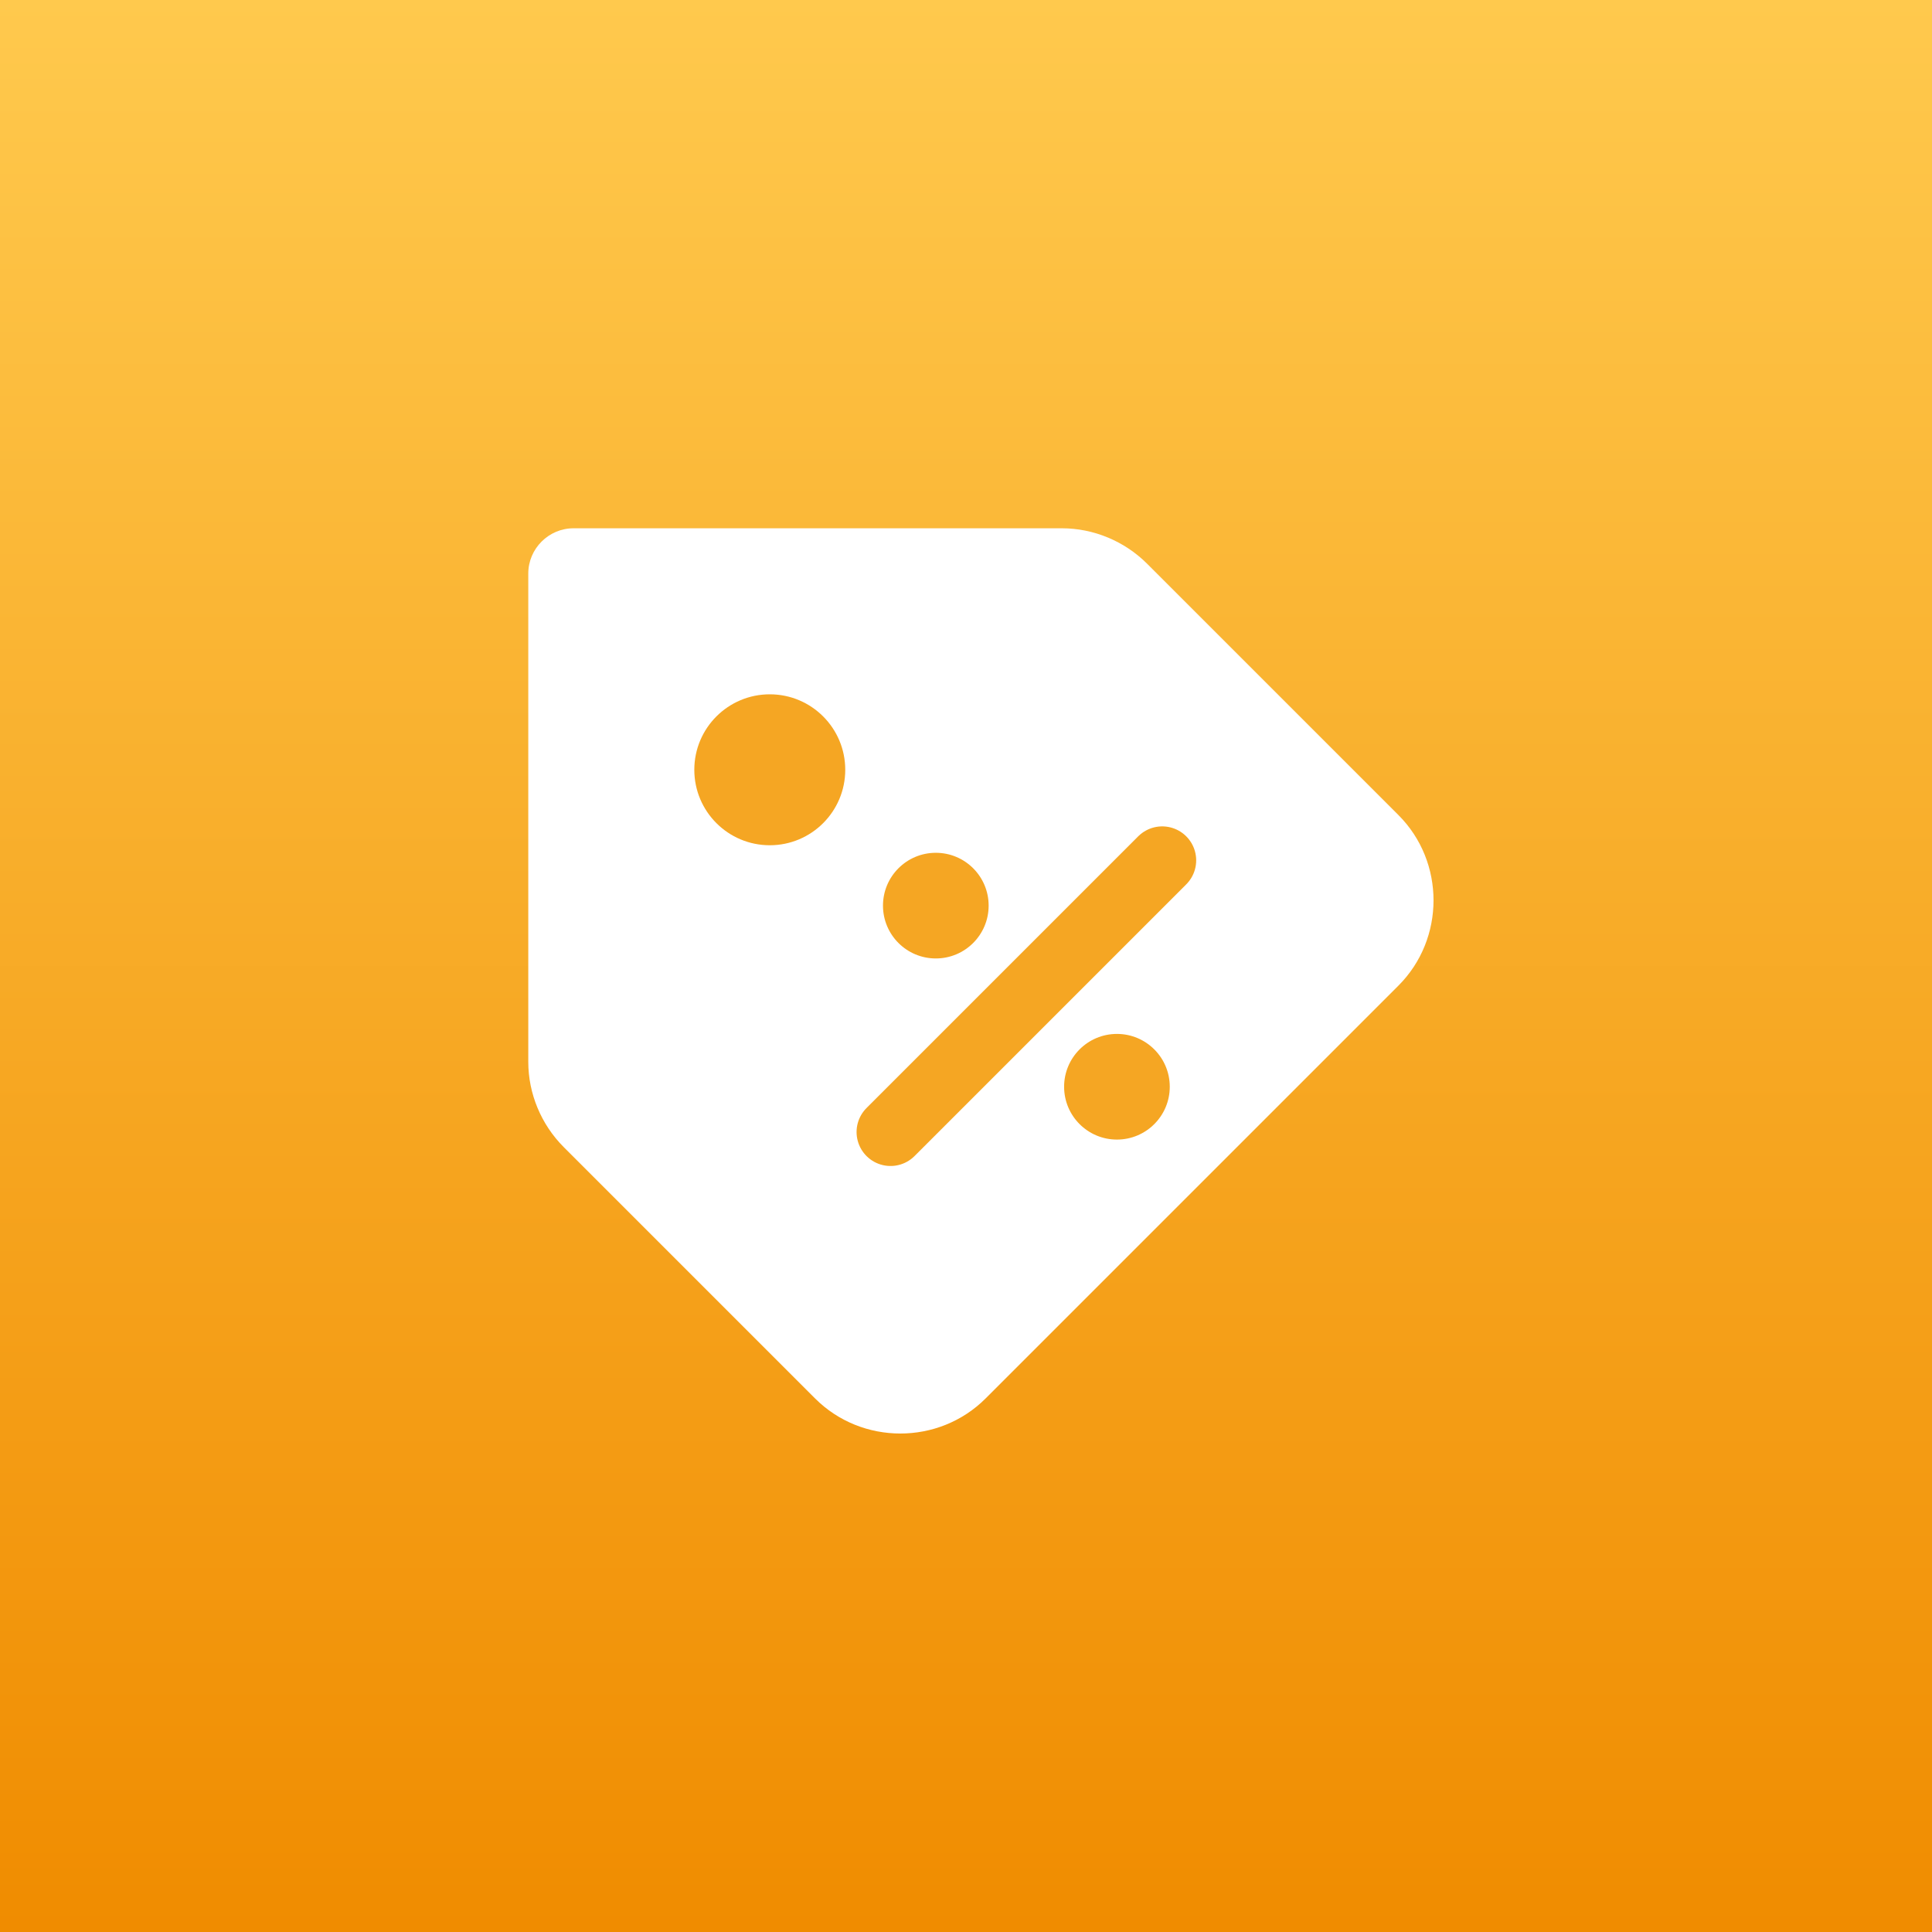
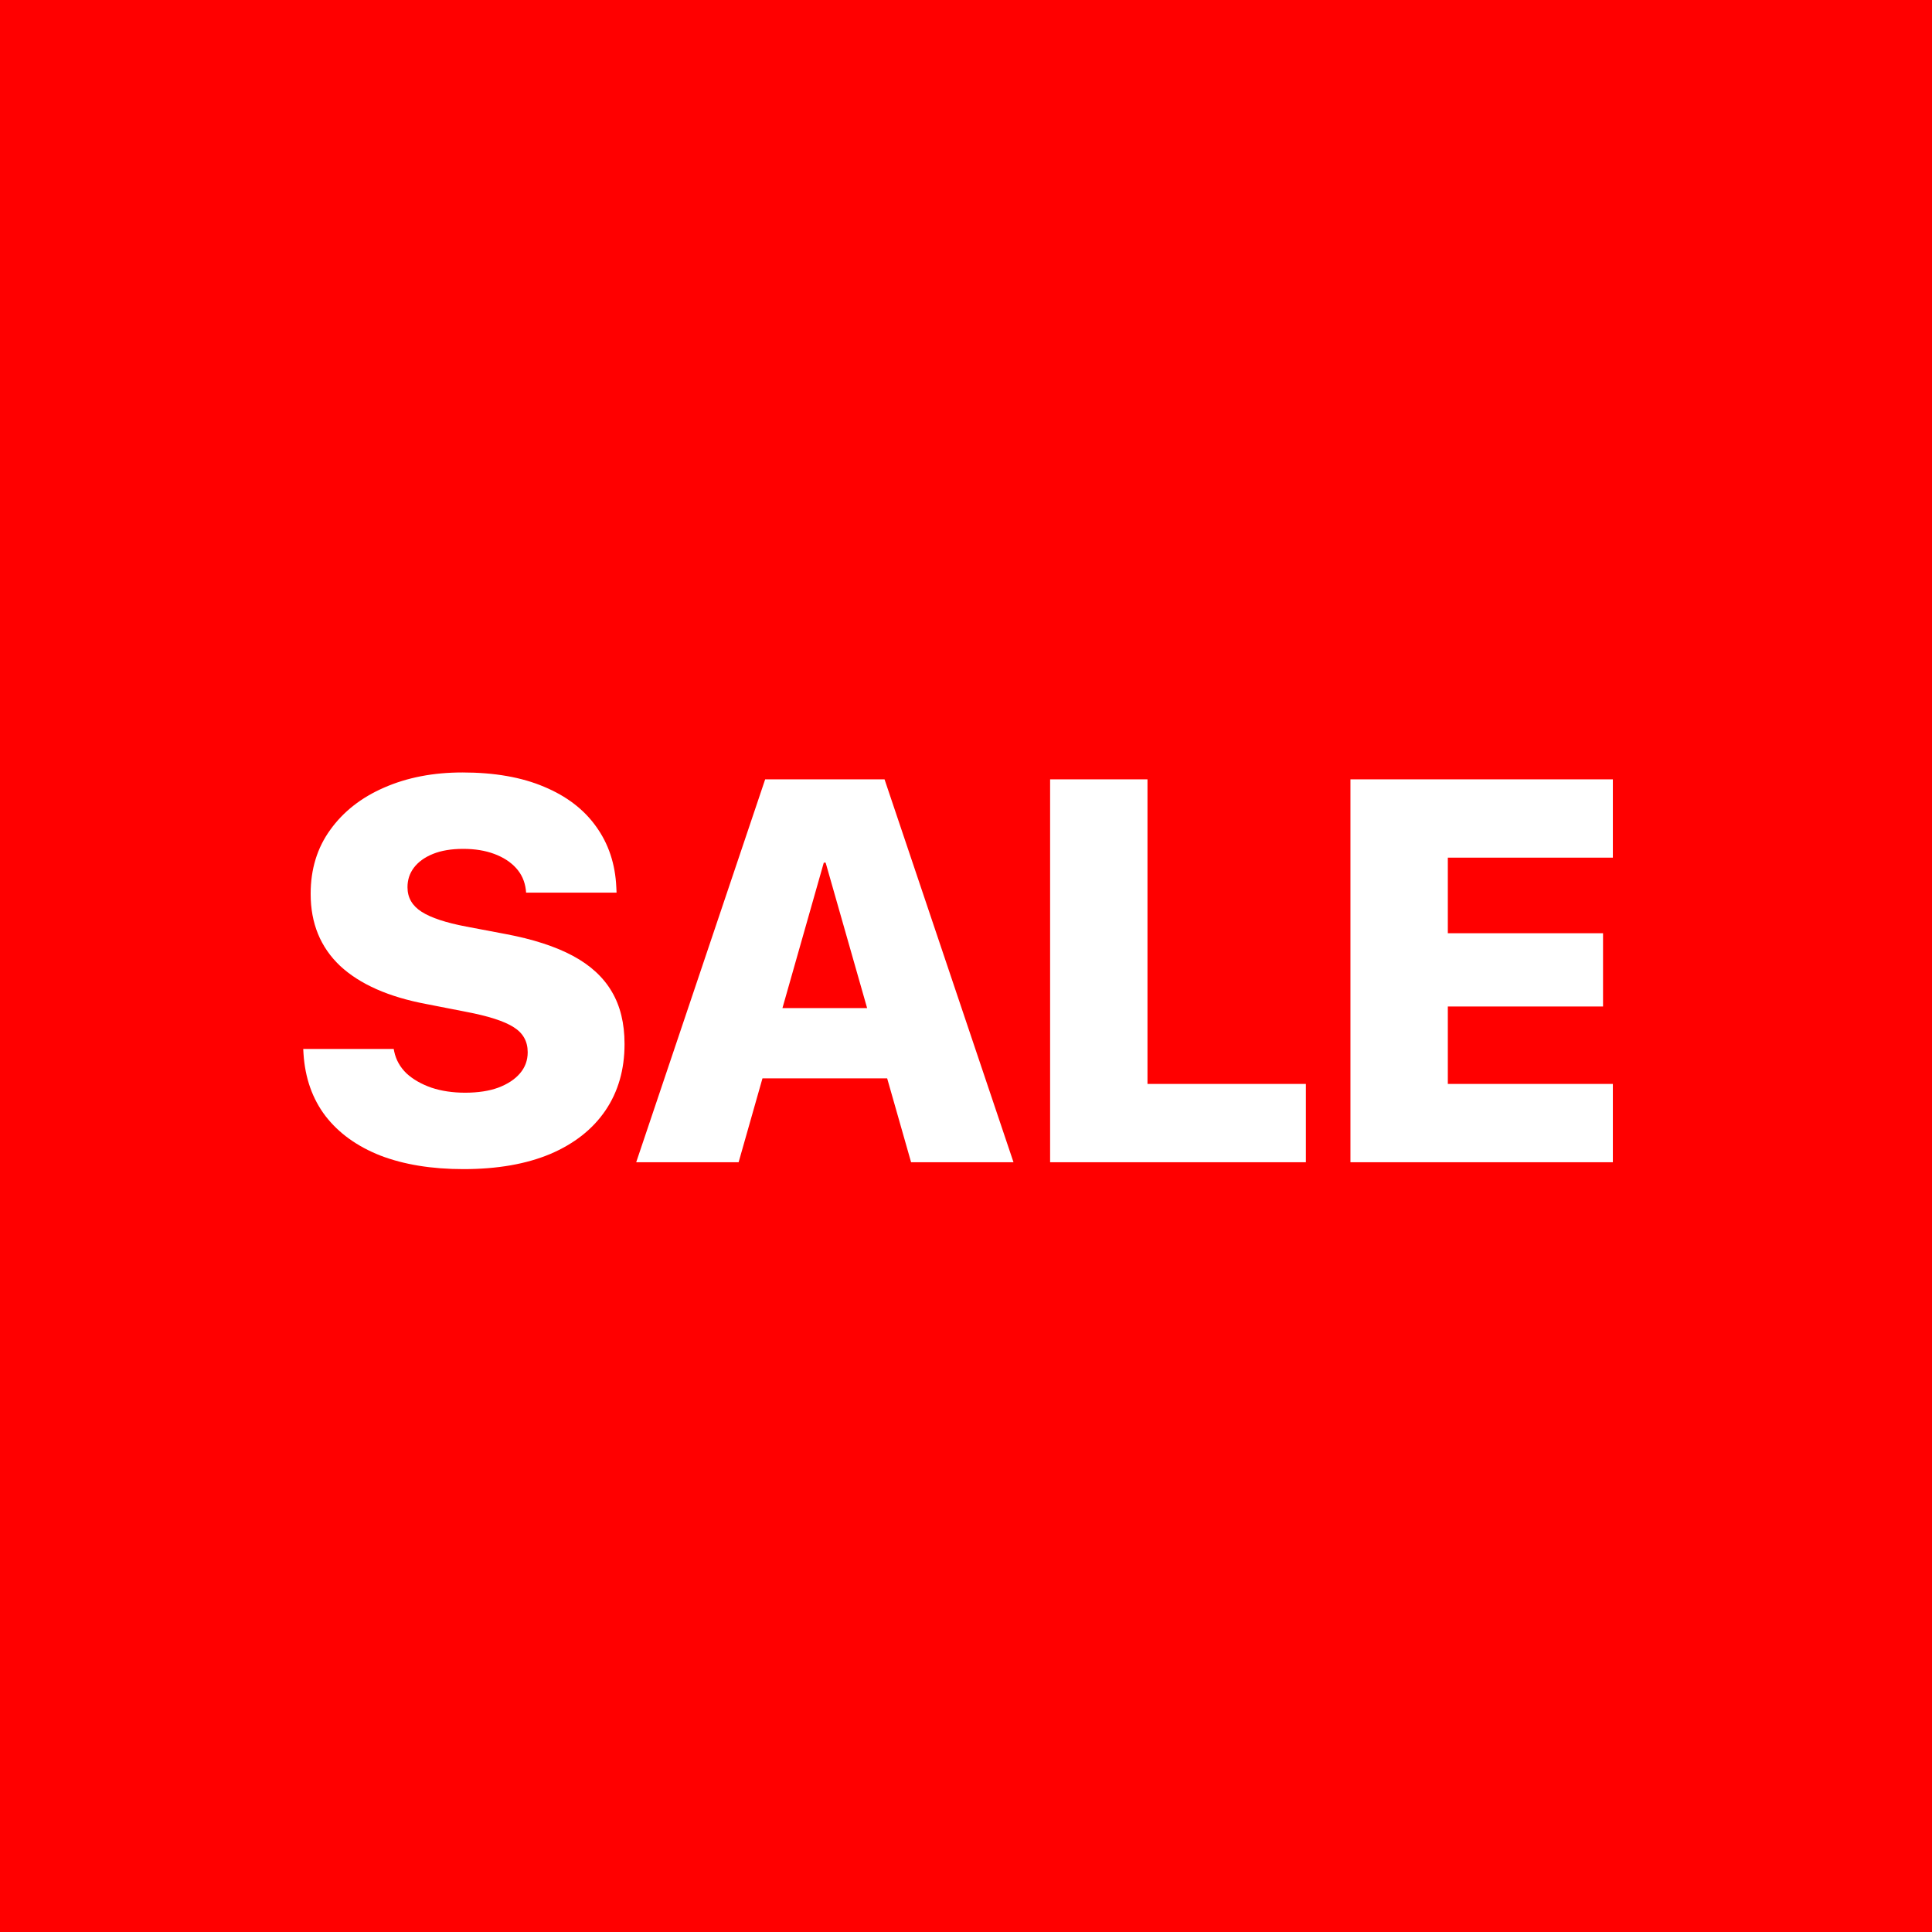
<svg xmlns="http://www.w3.org/2000/svg" width="256" height="256" viewBox="0 0 256 256" fill="none">
-   <rect width="256" height="256" fill="url(#g)" />
-   <path d="M76 70h64.7c4.2 0 8.3 1.7 11.3 4.7l33.3 33.3c6.2 6.2 6.2 16.4 0 22.6l-54.7 54.7c-6.2 6.2-16.4 6.2-22.6 0L74.7 152c-3-3-4.7-7.1-4.7-11.3V76c0-3.3 2.7-6 6-6Z" fill="#fff" />
-   <circle cx="102" cy="102" r="10" fill="#F5A623" />
-   <path d="M118 150l36-36" stroke="#F5A623" stroke-width="9" stroke-linecap="round" />
-   <circle cx="124" cy="120" r="7" fill="#F5A623" />
-   <circle cx="148" cy="144" r="7" fill="#F5A623" />
-   <defs>
-     <linearGradient id="g" x1="128" y1="0" x2="128" y2="256" gradientUnits="userSpaceOnUse">
-       <stop stop-color="#FFC94D" />
-       <stop offset="1" stop-color="#F08C00" />
-     </linearGradient>
-   </defs>
+   <rect width="256" height="256" fill="#FF0000" />
+   <path d="M61.414 154.914C57.195 154.914 53.527 154.316 50.41 153.121C47.316 151.902 44.891 150.156 43.133 147.883C41.398 145.609 40.426 142.855 40.215 139.621L40.18 138.988H52.168L52.238 139.34C52.473 140.441 53.012 141.402 53.855 142.223C54.723 143.02 55.824 143.652 57.16 144.121C58.496 144.566 59.984 144.789 61.625 144.789C63.336 144.789 64.801 144.566 66.019 144.121C67.262 143.652 68.223 143.02 68.902 142.223C69.582 141.426 69.922 140.5 69.922 139.445V139.41C69.922 137.98 69.301 136.879 68.059 136.105C66.816 135.309 64.707 134.629 61.73 134.066L56.527 133.047C51.512 132.109 47.691 130.422 45.066 127.984C42.465 125.523 41.164 122.348 41.164 118.457V118.422C41.164 115.164 42.031 112.34 43.766 109.949C45.5 107.535 47.879 105.672 50.902 104.359C53.949 103.023 57.406 102.355 61.273 102.355C65.516 102.355 69.125 102.988 72.102 104.254C75.078 105.496 77.375 107.254 78.992 109.527C80.633 111.801 81.523 114.473 81.664 117.543L81.699 118.281H69.711L69.676 117.895C69.535 116.77 69.102 115.809 68.375 115.012C67.648 114.215 66.688 113.594 65.492 113.148C64.297 112.703 62.926 112.48 61.379 112.48C59.809 112.48 58.473 112.703 57.371 113.148C56.27 113.594 55.426 114.203 54.84 114.977C54.277 115.727 53.996 116.582 53.996 117.543V117.578C53.996 118.938 54.617 120.016 55.859 120.812C57.102 121.609 59.082 122.266 61.801 122.781L67.004 123.766C70.613 124.445 73.578 125.406 75.898 126.648C78.219 127.891 79.941 129.473 81.066 131.395C82.191 133.293 82.754 135.602 82.754 138.32V138.355C82.754 141.73 81.91 144.66 80.223 147.145C78.535 149.629 76.098 151.551 72.91 152.91C69.723 154.246 65.891 154.914 61.414 154.914ZM84.301 154L101.387 103.27H113.27V114.309H109.156L97.871 154H84.301ZM94.285 142.891L97.168 133.574H121.426L124.309 142.891H94.285ZM120.723 154L109.402 114.309V103.27H117.207L134.293 154H120.723ZM139.145 154V103.27H152.047V143.629H173.035V154H139.145ZM178.941 154V103.27H213.711V113.641H191.844V123.66H212.41V133.363H191.844V143.629H213.711V154H178.941Z" fill="white" />
</svg>
